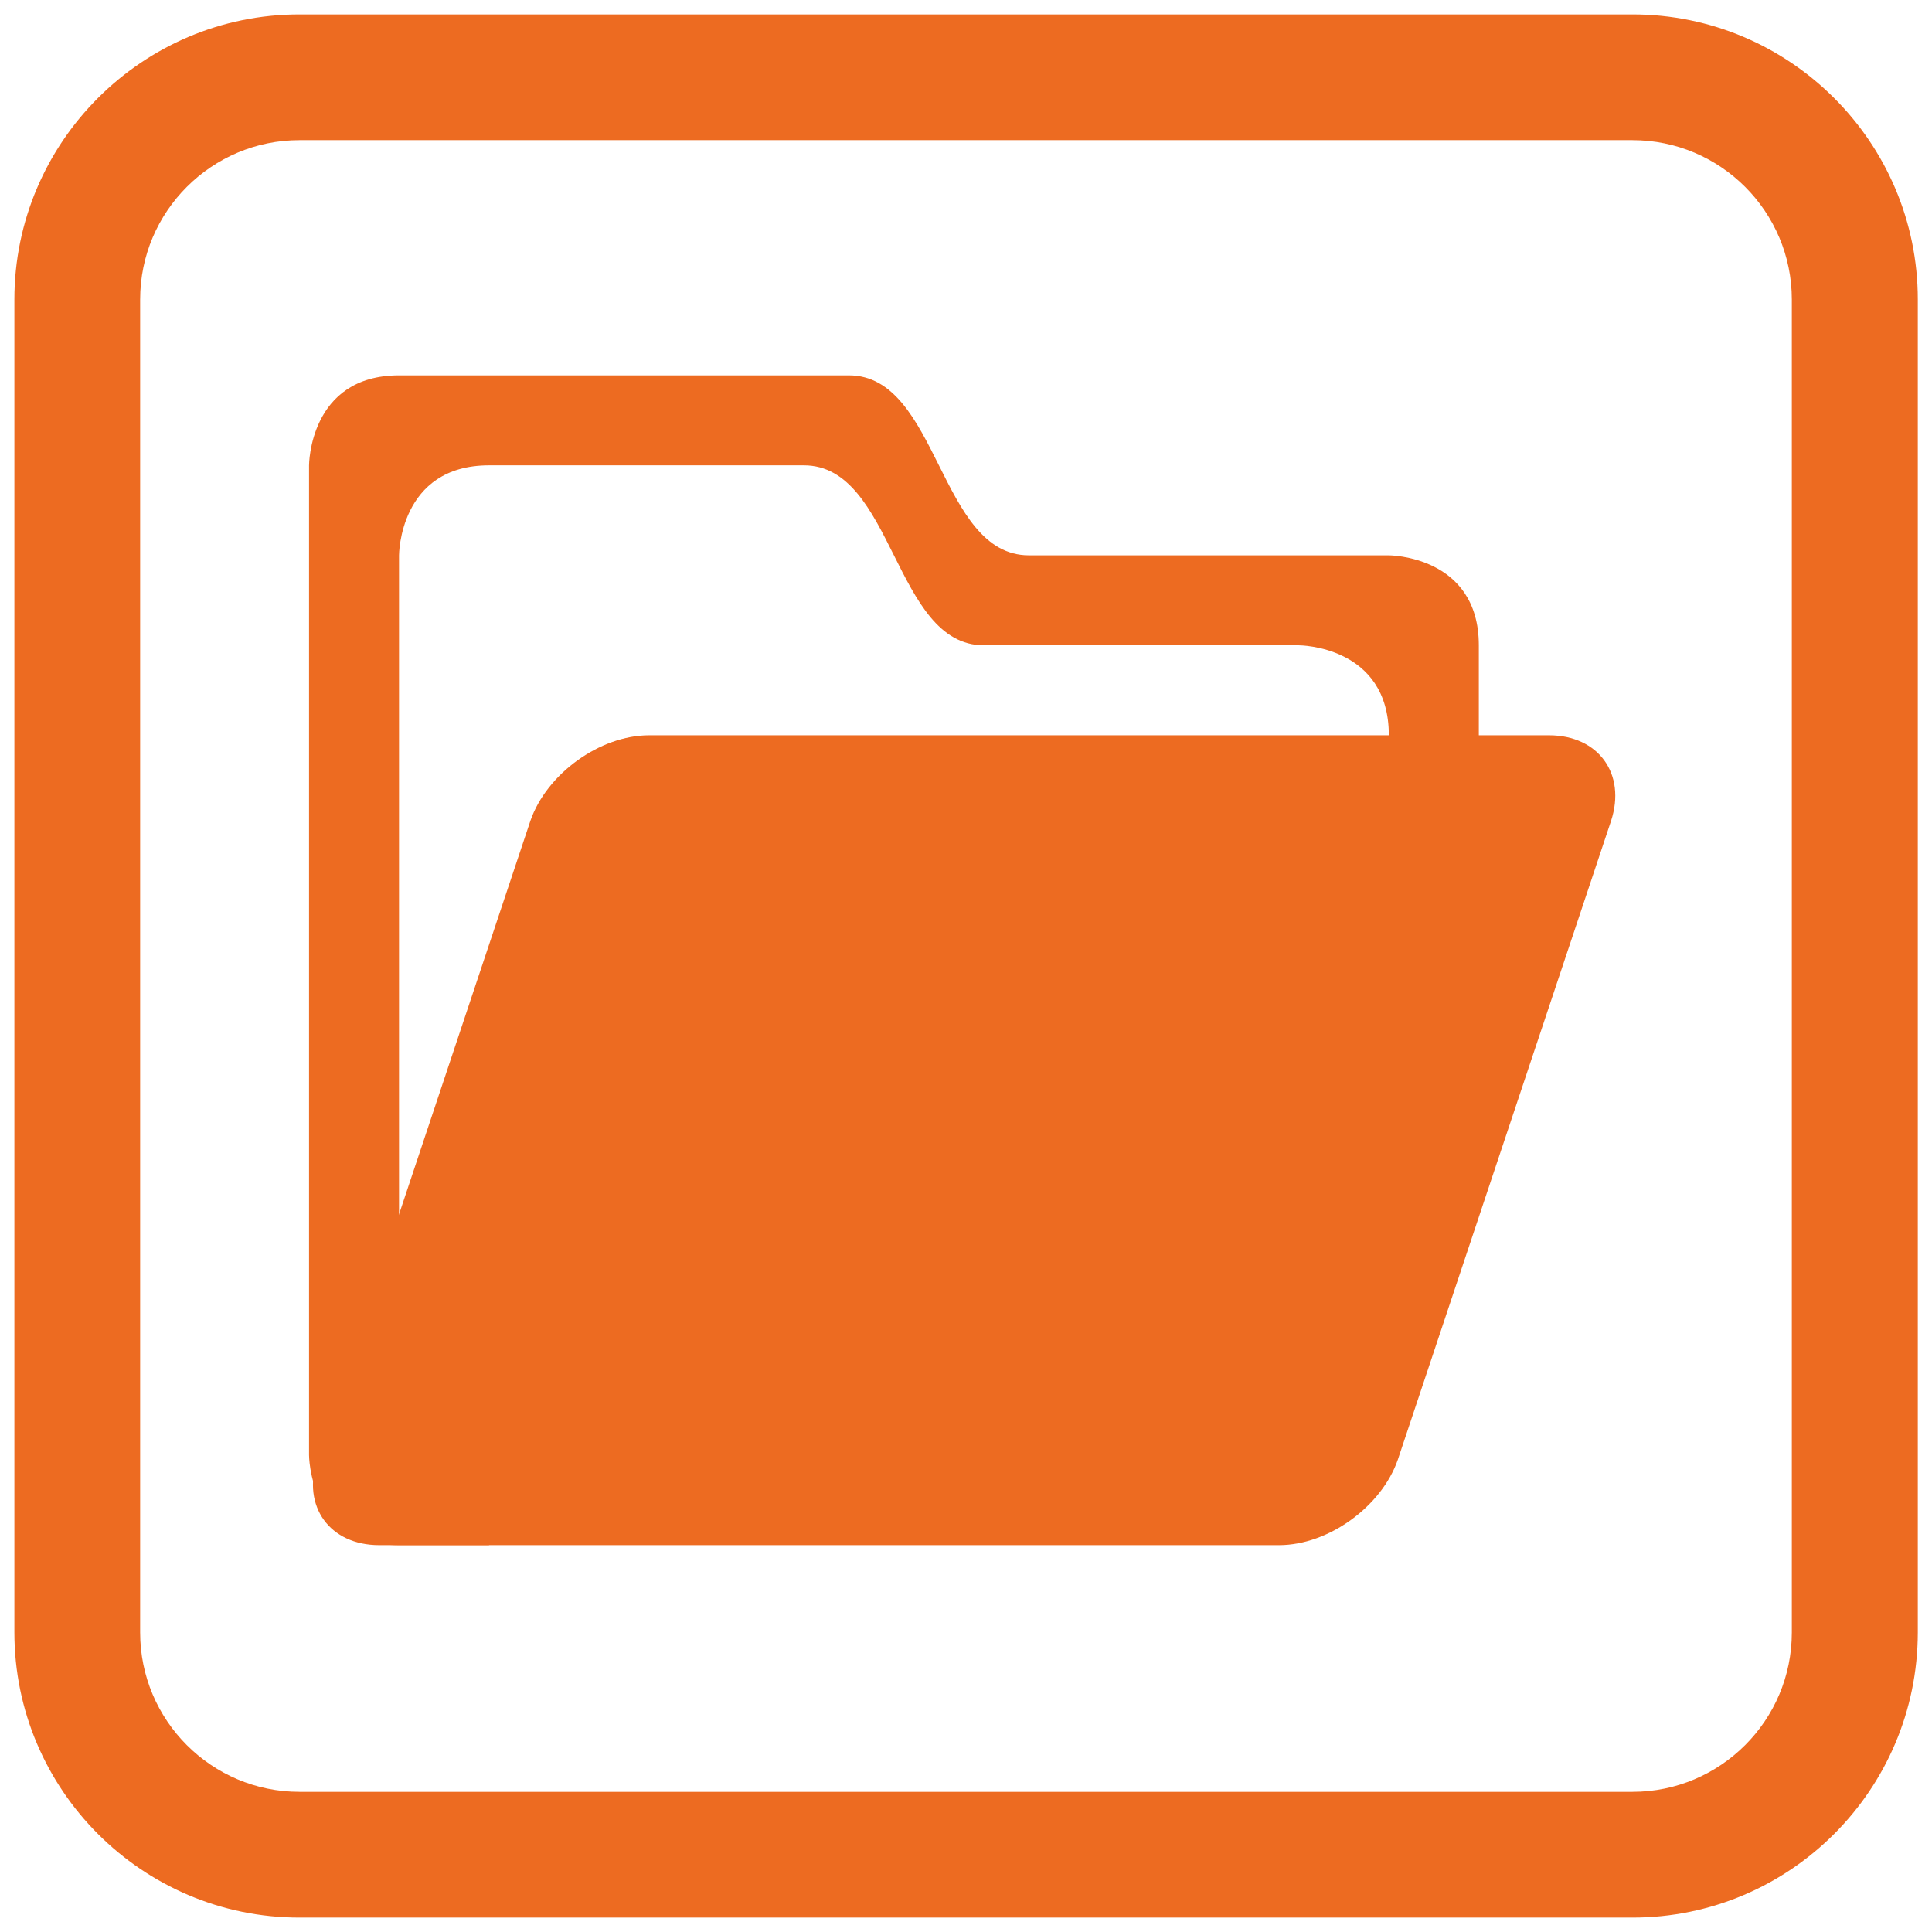
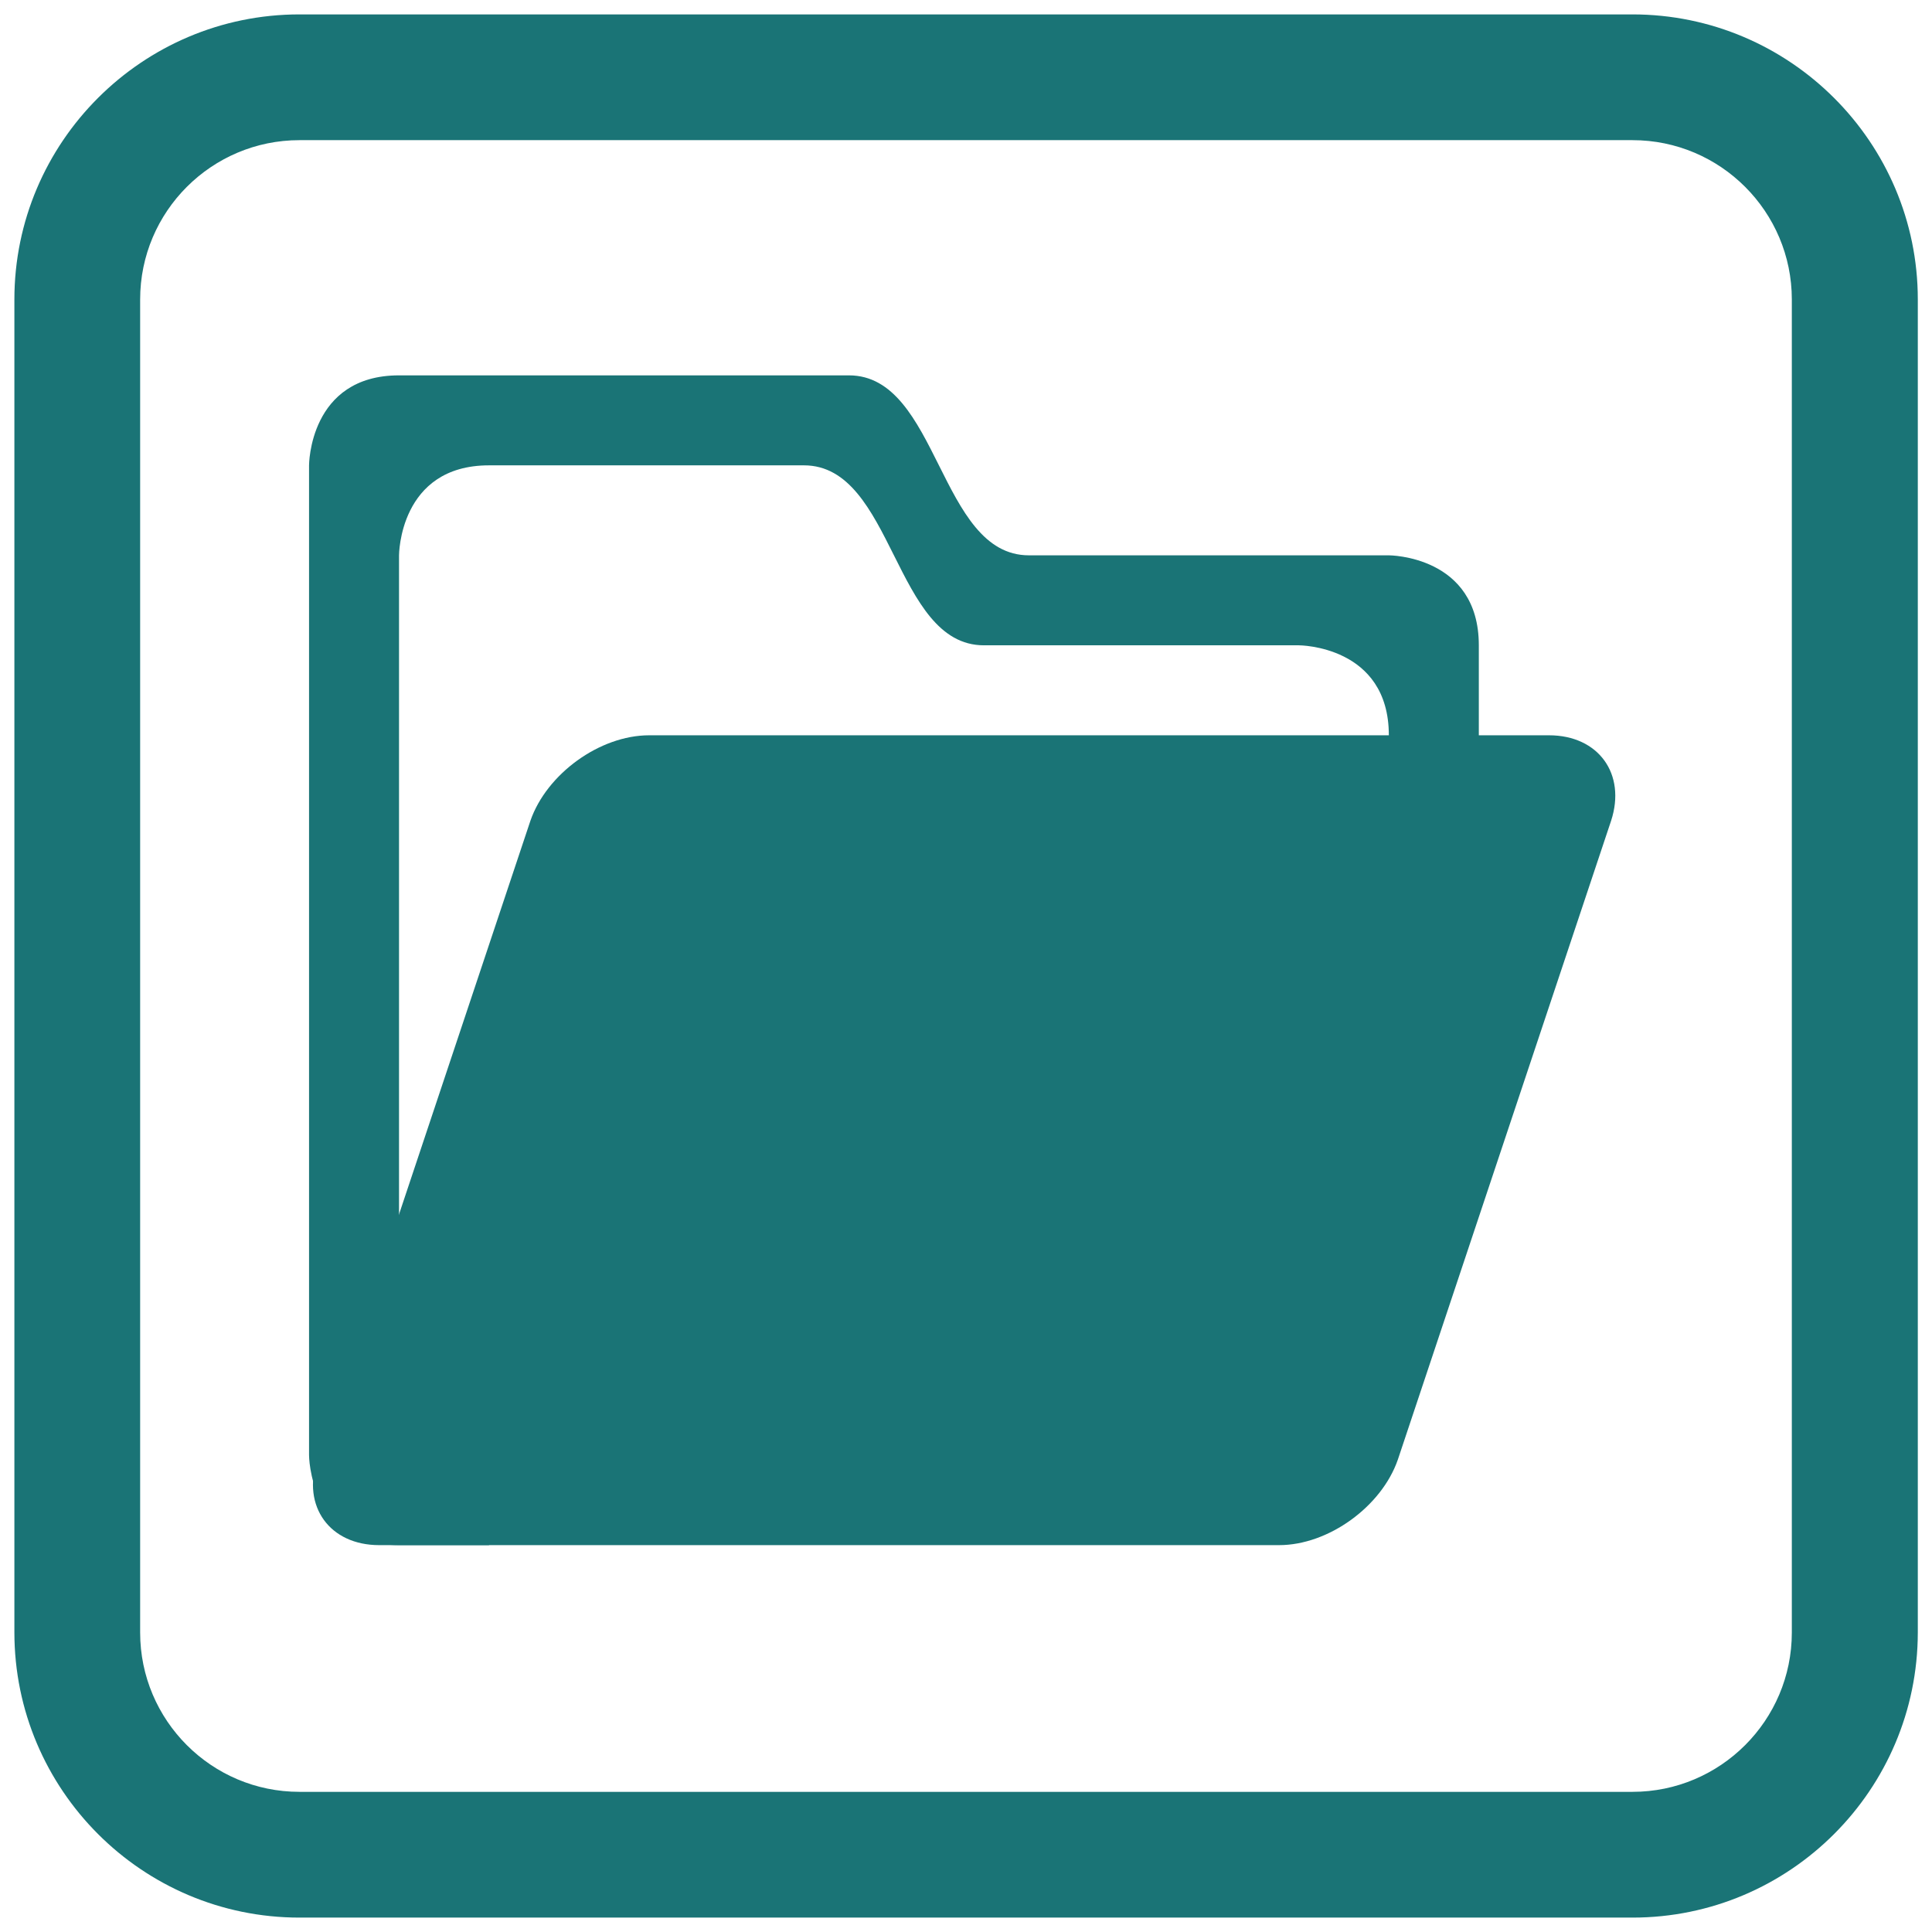
<svg xmlns="http://www.w3.org/2000/svg" version="1.0" id="close_window" x="0px" y="0px" viewBox="0 0 100 100" enable-background="new 0 0 100 100" xml:space="preserve">
  <defs id="defs17" />
  <g transform="matrix(1.15,0,0,1.15,-7.50075,-7.5)" id="g4">
-     <path fill="#ed6b21" d="M 80,92.83 H 20 C 12.92,92.83 7.17,87.07 7.17,79.99 V 20 C 7.17,12.92 12.93,7.17 20,7.17 h 60 c 7.08,0 12.84,5.76 12.84,12.83 V 80 C 92.83,87.08 87.08,92.83 80,92.83 Z m -60,-80 c -3.95,0 -7.17,3.21 -7.17,7.17 v 60 c 0,3.95 3.21,7.17 7.17,7.17 h 60 c 3.95,0 7.17,-3.21 7.17,-7.17 V 20 c 0,-3.95 -3.21,-7.17 -7.17,-7.17 z" id="path2" />
+     <path fill="#1A7476" d="M 80,92.83 H 20 C 12.92,92.83 7.17,87.07 7.17,79.99 V 20 C 7.17,12.92 12.93,7.17 20,7.17 h 60 c 7.08,0 12.84,5.76 12.84,12.83 V 80 C 92.83,87.08 87.08,92.83 80,92.83 Z m -60,-80 c -3.95,0 -7.17,3.21 -7.17,7.17 v 60 c 0,3.95 3.21,7.17 7.17,7.17 h 60 c 3.95,0 7.17,-3.21 7.17,-7.17 V 20 c 0,-3.95 -3.21,-7.17 -7.17,-7.17 z" id="path2" />
  </g>
-   <g id="open" transform="matrix(4.6575,0,0,4.6575,10.31394,10.11363)" style="fill:#ed6b21;fill-opacity:1">
-     <path id="path2-7" d="M 1.22,14 V 3 c 0,0 0,-1 1,-1 1,0 4,0 5,0 1,0 1,2 2,2 1,0 4,0 4,0 0,0 1,0 1,1 v 2 h -1 c 0,0 0,0 0,-1 0,-1 -1,-1 -1,-1 h -3.5 c -1,0 -1,-2 -2,-2 -1,0 -3.5,0 -3.5,0 -1,0 -1,1 -1,1 v 9 1 h 1 v 1 c 0,0 0,0 -1,0 -1,0 -1,-1 -1,-1 z" fill="#808080" style="fill:#ed6b21;fill-opacity:1" />
-     <path id="path4" d="M 5,6 C 4.45,6 3.86,6.43 3.68,6.95 l -2.37,7.1 C 1.14,14.57 1.45,15 2,15 h 10 c 0.55,0 1.14,-0.43 1.32,-0.95 l 2.37,-7.1 C 15.86,6.43 15.55,6 15,6 Z" fill="#ed6b21" style="fill:#ed6b21;fill-opacity:1" />
+   <g id="open" transform="matrix(4.6575,0,0,4.6575,10.31394,10.11363)" style="fill:#1A7476;fill-opacity:1">
+     <path id="path2-7" d="M 1.22,14 V 3 c 0,0 0,-1 1,-1 1,0 4,0 5,0 1,0 1,2 2,2 1,0 4,0 4,0 0,0 1,0 1,1 v 2 h -1 c 0,0 0,0 0,-1 0,-1 -1,-1 -1,-1 h -3.5 c -1,0 -1,-2 -2,-2 -1,0 -3.5,0 -3.5,0 -1,0 -1,1 -1,1 v 9 1 h 1 v 1 c 0,0 0,0 -1,0 -1,0 -1,-1 -1,-1 z" fill="#808080" style="fill:#1A7476;fill-opacity:1" />
+     <path id="path4" d="M 5,6 C 4.45,6 3.86,6.43 3.68,6.95 l -2.37,7.1 C 1.14,14.57 1.45,15 2,15 h 10 c 0.55,0 1.14,-0.43 1.32,-0.95 l 2.37,-7.1 C 15.86,6.43 15.55,6 15,6 Z" fill="#1A7476" style="fill:#1A7476;fill-opacity:1" />
  </g>
</svg>
